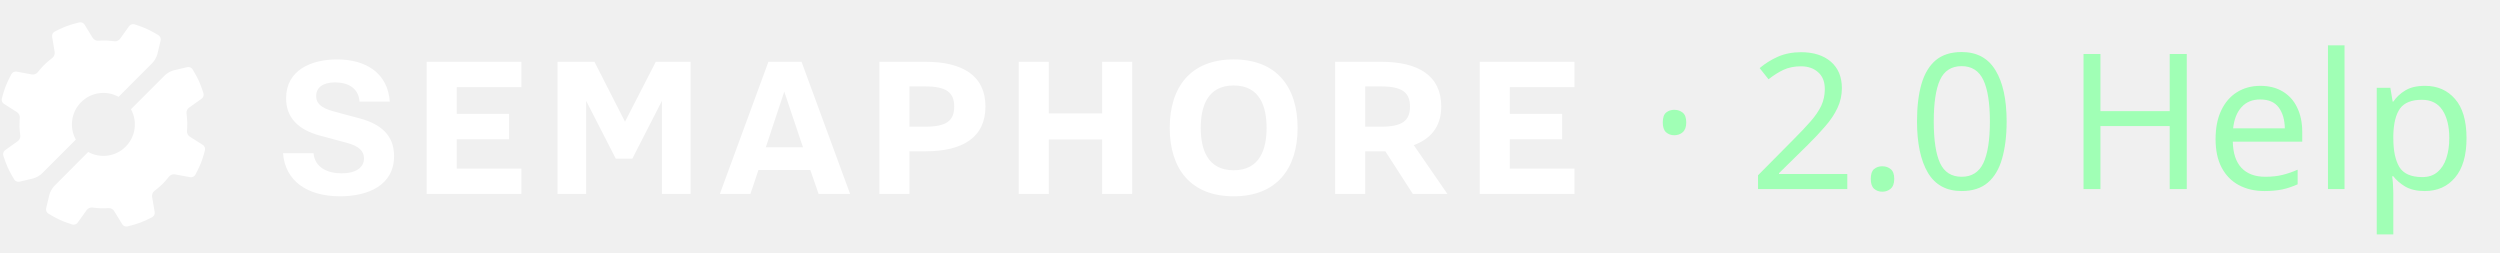
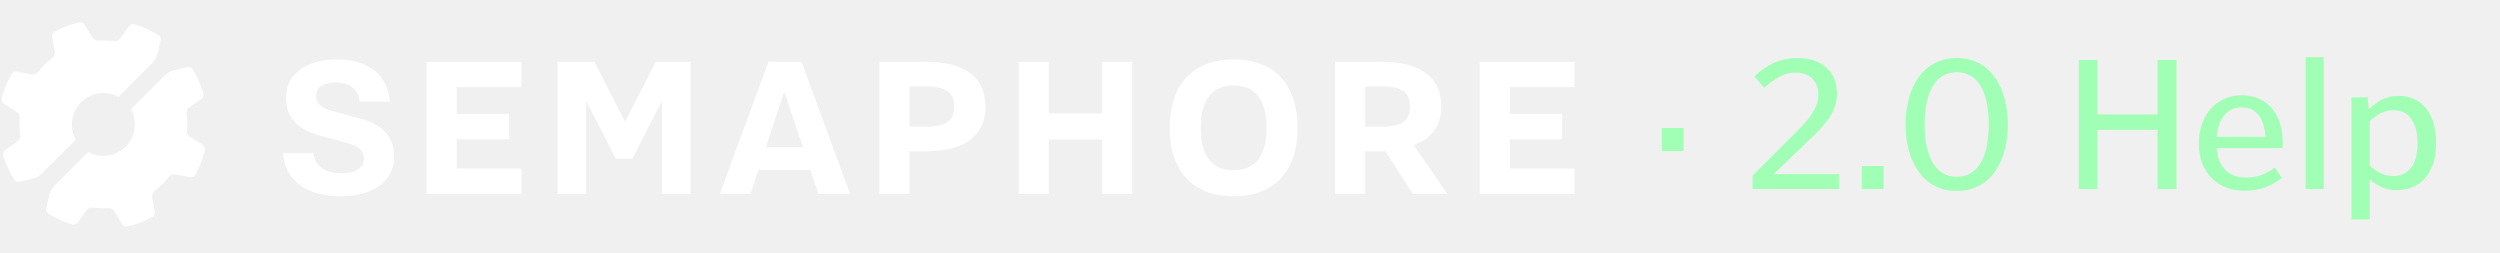
<svg xmlns="http://www.w3.org/2000/svg" width="238px" height="24px" viewBox="0 0 238 24" version="1.1">
  <defs />
  <g id="docs-logo" stroke="none" stroke-width="1" fill="none" fill-rule="evenodd">
    <g id="Group" transform="translate(0, 2)" fill="#FFFFFF">
      <path d="M17.835,4.389 C18.014,4.346 18.236,4.439 18.33,4.597 C18.33,4.597 18.707,5.211 18.931,5.702 C19.154,6.192 19.37,6.879 19.37,6.879 C19.427,7.053 19.353,7.28 19.202,7.388 L17.983,8.258 C17.833,8.365 17.731,8.599 17.753,8.78 C17.753,8.78 17.82,9.245 17.83,9.644 C17.84,10.037 17.798,10.491 17.798,10.491 C17.784,10.674 17.899,10.902 18.054,11.001 L19.318,11.805 C19.474,11.903 19.561,12.127 19.513,12.304 C19.513,12.304 19.333,13.002 19.135,13.504 C18.938,14.006 18.594,14.638 18.594,14.638 C18.508,14.8 18.293,14.904 18.111,14.87 L16.639,14.597 C16.458,14.564 16.218,14.653 16.102,14.796 C16.102,14.796 15.795,15.192 15.492,15.494 C15.157,15.829 14.685,16.187 14.685,16.187 C14.541,16.3 14.448,16.539 14.479,16.721 L14.726,18.198 C14.757,18.379 14.649,18.594 14.485,18.676 C14.485,18.676 13.846,19.01 13.34,19.199 C12.836,19.388 12.136,19.555 12.136,19.555 C11.958,19.6 11.737,19.51 11.64,19.352 L10.857,18.075 C10.761,17.917 10.533,17.8 10.351,17.81 C10.351,17.81 9.95,17.842 9.583,17.83 C9.205,17.818 8.784,17.756 8.784,17.756 C8.602,17.732 8.368,17.834 8.261,17.985 L7.389,19.204 C7.282,19.354 7.054,19.43 6.88,19.372 C6.88,19.372 6.192,19.156 5.701,18.932 C5.211,18.709 4.597,18.332 4.597,18.332 C4.44,18.239 4.347,18.018 4.39,17.838 L4.701,16.543 C4.766,16.275 4.976,15.898 5.171,15.703 L8.395,12.468 C9.534,13.097 10.995,12.929 11.961,11.963 C12.927,10.997 13.096,9.536 12.467,8.397 L15.697,5.166 C15.892,4.971 16.268,4.761 16.537,4.697 L17.835,4.389 Z" id="Shape" fill-rule="nonzero" />
      <path d="M1.851,15.298 C1.672,15.341 1.449,15.248 1.356,15.091 C1.356,15.091 0.978,14.476 0.755,13.985 C0.531,13.495 0.315,12.808 0.315,12.808 C0.258,12.634 0.333,12.407 0.483,12.299 L1.703,11.429 C1.853,11.322 1.955,11.088 1.933,10.907 C1.933,10.907 1.865,10.442 1.855,10.043 C1.846,9.65 1.888,9.196 1.888,9.196 C1.901,9.013 1.787,8.785 1.631,8.686 L0.367,7.883 C0.212,7.784 0.124,7.56 0.173,7.383 C0.173,7.383 0.353,6.685 0.55,6.183 C0.748,5.682 1.092,5.049 1.092,5.049 C1.177,4.887 1.393,4.783 1.574,4.817 L3.047,5.09 C3.228,5.123 3.468,5.034 3.583,4.891 C3.583,4.891 3.891,4.495 4.193,4.193 C4.529,3.858 5.001,3.5 5.001,3.5 C5.145,3.387 5.237,3.148 5.207,2.966 L4.959,1.489 C4.929,1.308 5.036,1.093 5.2,1.011 C5.2,1.011 5.84,0.677 6.345,0.488 C6.85,0.299 7.55,0.132 7.55,0.132 C7.727,0.087 7.949,0.177 8.046,0.335 L8.828,1.613 C8.925,1.77 9.152,1.887 9.334,1.877 C9.334,1.877 9.736,1.845 10.103,1.857 C10.481,1.869 10.902,1.931 10.902,1.931 C11.084,1.955 11.317,1.853 11.425,1.702 L12.296,0.483 C12.403,0.333 12.632,0.257 12.806,0.315 C12.806,0.315 13.494,0.531 13.985,0.755 C14.475,0.978 15.089,1.355 15.089,1.355 C15.246,1.448 15.338,1.669 15.295,1.849 L14.984,3.144 C14.92,3.412 14.709,3.789 14.515,3.984 L11.29,7.219 C10.152,6.59 8.69,6.758 7.724,7.724 C6.758,8.69 6.59,10.152 7.219,11.29 L3.988,14.521 C3.793,14.716 3.417,14.926 3.148,14.99 L1.851,15.298 Z" id="Shape" fill-rule="nonzero" />
      <path d="M26.943,12.585 L29.851,12.585 C29.964,13.937 31.159,14.501 32.534,14.501 C33.886,14.501 34.653,13.937 34.653,13.081 C34.653,12.382 34.18,11.908 33.007,11.593 L30.482,10.916 C28.386,10.353 27.236,9.203 27.236,7.354 C27.236,4.694 29.603,3.657 32.083,3.657 C34.833,3.657 36.907,4.942 37.11,7.67 L34.225,7.67 C34.134,6.362 33.097,5.844 31.903,5.844 C30.73,5.844 30.099,6.34 30.099,7.151 C30.099,7.805 30.505,8.256 31.722,8.594 L34.247,9.271 C36.254,9.812 37.516,10.871 37.516,12.855 C37.516,15.673 34.991,16.688 32.376,16.688 C29.242,16.688 27.146,15.222 26.943,12.585 Z M40.618,16.462 L40.618,3.883 L49.635,3.883 L49.635,6.295 L43.481,6.295 L43.481,8.842 L48.463,8.842 L48.463,11.255 L43.481,11.255 L43.481,14.05 L49.635,14.05 L49.635,16.462 L40.618,16.462 Z M53.075,16.462 L53.075,3.883 L56.592,3.883 L59.5,9.586 L62.431,3.883 L65.745,3.883 L65.745,16.462 L63.017,16.462 L63.017,7.602 L60.199,13.103 L58.621,13.103 L55.803,7.602 L55.803,16.462 L53.075,16.462 Z M68.53,16.462 L73.152,3.883 L76.308,3.883 L80.93,16.462 L77.931,16.462 L77.142,14.185 L72.205,14.185 L71.439,16.462 L68.53,16.462 Z M72.904,12.021 L76.443,12.021 L74.662,6.723 L72.904,12.021 Z M83.716,16.462 L83.716,3.883 L88.112,3.883 C91.651,3.883 93.815,5.213 93.815,8.143 C93.815,11.074 91.651,12.404 88.112,12.404 L86.579,12.404 L86.579,16.462 L83.716,16.462 Z M86.579,10.06 L88.089,10.06 C90.073,10.06 90.84,9.519 90.84,8.143 C90.84,6.791 90.073,6.227 88.089,6.227 L86.579,6.227 L86.579,10.06 Z M96.984,16.462 L96.984,3.883 L99.848,3.883 L99.848,8.797 L104.92,8.797 L104.92,3.883 L107.783,3.883 L107.783,16.462 L104.92,16.462 L104.92,11.277 L99.848,11.277 L99.848,16.462 L96.984,16.462 Z M117.445,14.208 C119.97,14.208 120.579,12.156 120.579,10.172 C120.579,8.189 119.97,6.137 117.445,6.137 C114.92,6.137 114.311,8.189 114.311,10.172 C114.311,12.156 114.92,14.208 117.445,14.208 Z M117.445,16.688 C113.364,16.688 111.358,14.073 111.358,10.172 C111.358,6.272 113.364,3.657 117.445,3.657 C121.525,3.657 123.532,6.272 123.532,10.172 C123.532,14.073 121.525,16.688 117.445,16.688 Z M127.107,16.462 L127.107,3.883 L131.503,3.883 C135.042,3.883 137.207,5.213 137.207,8.143 C137.207,10.127 136.124,11.255 134.591,11.818 L137.793,16.462 L134.501,16.462 L131.886,12.404 L129.97,12.404 L129.97,16.462 L127.107,16.462 Z M129.97,10.06 L131.48,10.06 C133.464,10.06 134.231,9.519 134.231,8.143 C134.231,6.791 133.464,6.227 131.48,6.227 L129.97,6.227 L129.97,10.06 Z M140.872,16.462 L140.872,3.883 L149.889,3.883 L149.889,6.295 L143.735,6.295 L143.735,8.842 L148.717,8.842 L148.717,11.255 L143.735,11.255 L143.735,14.05 L149.889,14.05 L149.889,16.462 L140.872,16.462 Z" id="SEMAPHORE" />
    </g>
-     <text id="·-2.0-Help" font-family="PoynterGothicText-Regular, PoynterGothicText" font-size="18" font-weight="normal" fill="#A0FFB5">
-       <tspan x="157" y="18">· 2.0 Help</tspan>
-     </text>
+     <path d="M160.276,12.186 L160.276,14.382 L158.206,14.382 L158.206,12.186 L160.276,12.186 Z M175.072,16.578 L175.072,18 L166.846,18 L166.846,16.722 L171.094,12.474 C172.354,11.214 173.11,10.206 173.11,9.018 C173.11,7.758 172.318,6.912 170.914,6.912 C169.888,6.912 169.024,7.434 167.944,8.352 L167.008,7.254 C168.178,6.228 169.348,5.526 171.094,5.526 C173.596,5.526 174.874,6.93 174.874,8.874 C174.874,10.404 174.226,11.43 172.264,13.302 L168.844,16.578 L175.072,16.578 Z M179.32,15.804 L179.32,18 L177.25,18 L177.25,15.804 L179.32,15.804 Z M191.146,11.844 C191.146,15.21 189.616,18.18 186.286,18.18 C182.956,18.18 181.408,15.21 181.408,11.862 C181.408,8.496 182.956,5.526 186.286,5.526 C189.616,5.526 191.146,8.496 191.146,11.844 Z M189.328,11.862 C189.328,8.514 188.158,6.876 186.286,6.876 C184.414,6.876 183.226,8.514 183.226,11.844 C183.226,15.192 184.414,16.83 186.286,16.83 C188.158,16.83 189.328,15.192 189.328,11.862 Z M207.202,5.706 L207.202,18 L205.402,18 L205.402,12.366 L199.678,12.366 L199.678,18 L197.896,18 L197.896,5.706 L199.678,5.706 L199.678,10.89 L205.402,10.89 L205.402,5.706 L207.202,5.706 Z M217.318,13.644 C217.318,13.788 217.318,13.968 217.282,14.094 L211.018,14.094 C211.144,15.84 212.134,16.902 213.808,16.902 C214.852,16.902 215.662,16.614 216.58,15.948 L217.228,16.956 C216.13,17.766 215.068,18.162 213.682,18.162 C211.09,18.162 209.326,16.416 209.326,13.644 C209.326,10.962 211,9.072 213.43,9.072 C215.86,9.072 217.318,10.854 217.318,13.644 Z M211.018,13.032 L215.68,13.032 C215.572,11.448 214.924,10.224 213.412,10.224 C212.008,10.224 211.162,11.322 211.018,13.032 Z M221.224,5.436 L221.224,18 L219.496,18 L219.496,5.436 L221.224,5.436 Z M231.916,13.626 C231.916,16.686 230.242,18.108 228.172,18.108 C227.11,18.108 226.318,17.712 225.598,17.064 L225.598,20.898 L223.87,20.898 L223.87,9.27 L225.4,9.27 L225.508,10.404 C226.372,9.612 227.146,9.126 228.352,9.126 C230.44,9.126 231.916,10.638 231.916,13.626 Z M230.152,13.644 C230.152,11.484 229.198,10.494 227.884,10.494 C226.984,10.494 226.3,10.89 225.598,11.52 L225.598,15.75 C226.282,16.416 226.966,16.758 227.848,16.758 C229.216,16.758 230.152,15.768 230.152,13.644 Z" id="·-2.0-Help" fill="#A0FFB5" />
  </g>
</svg>
